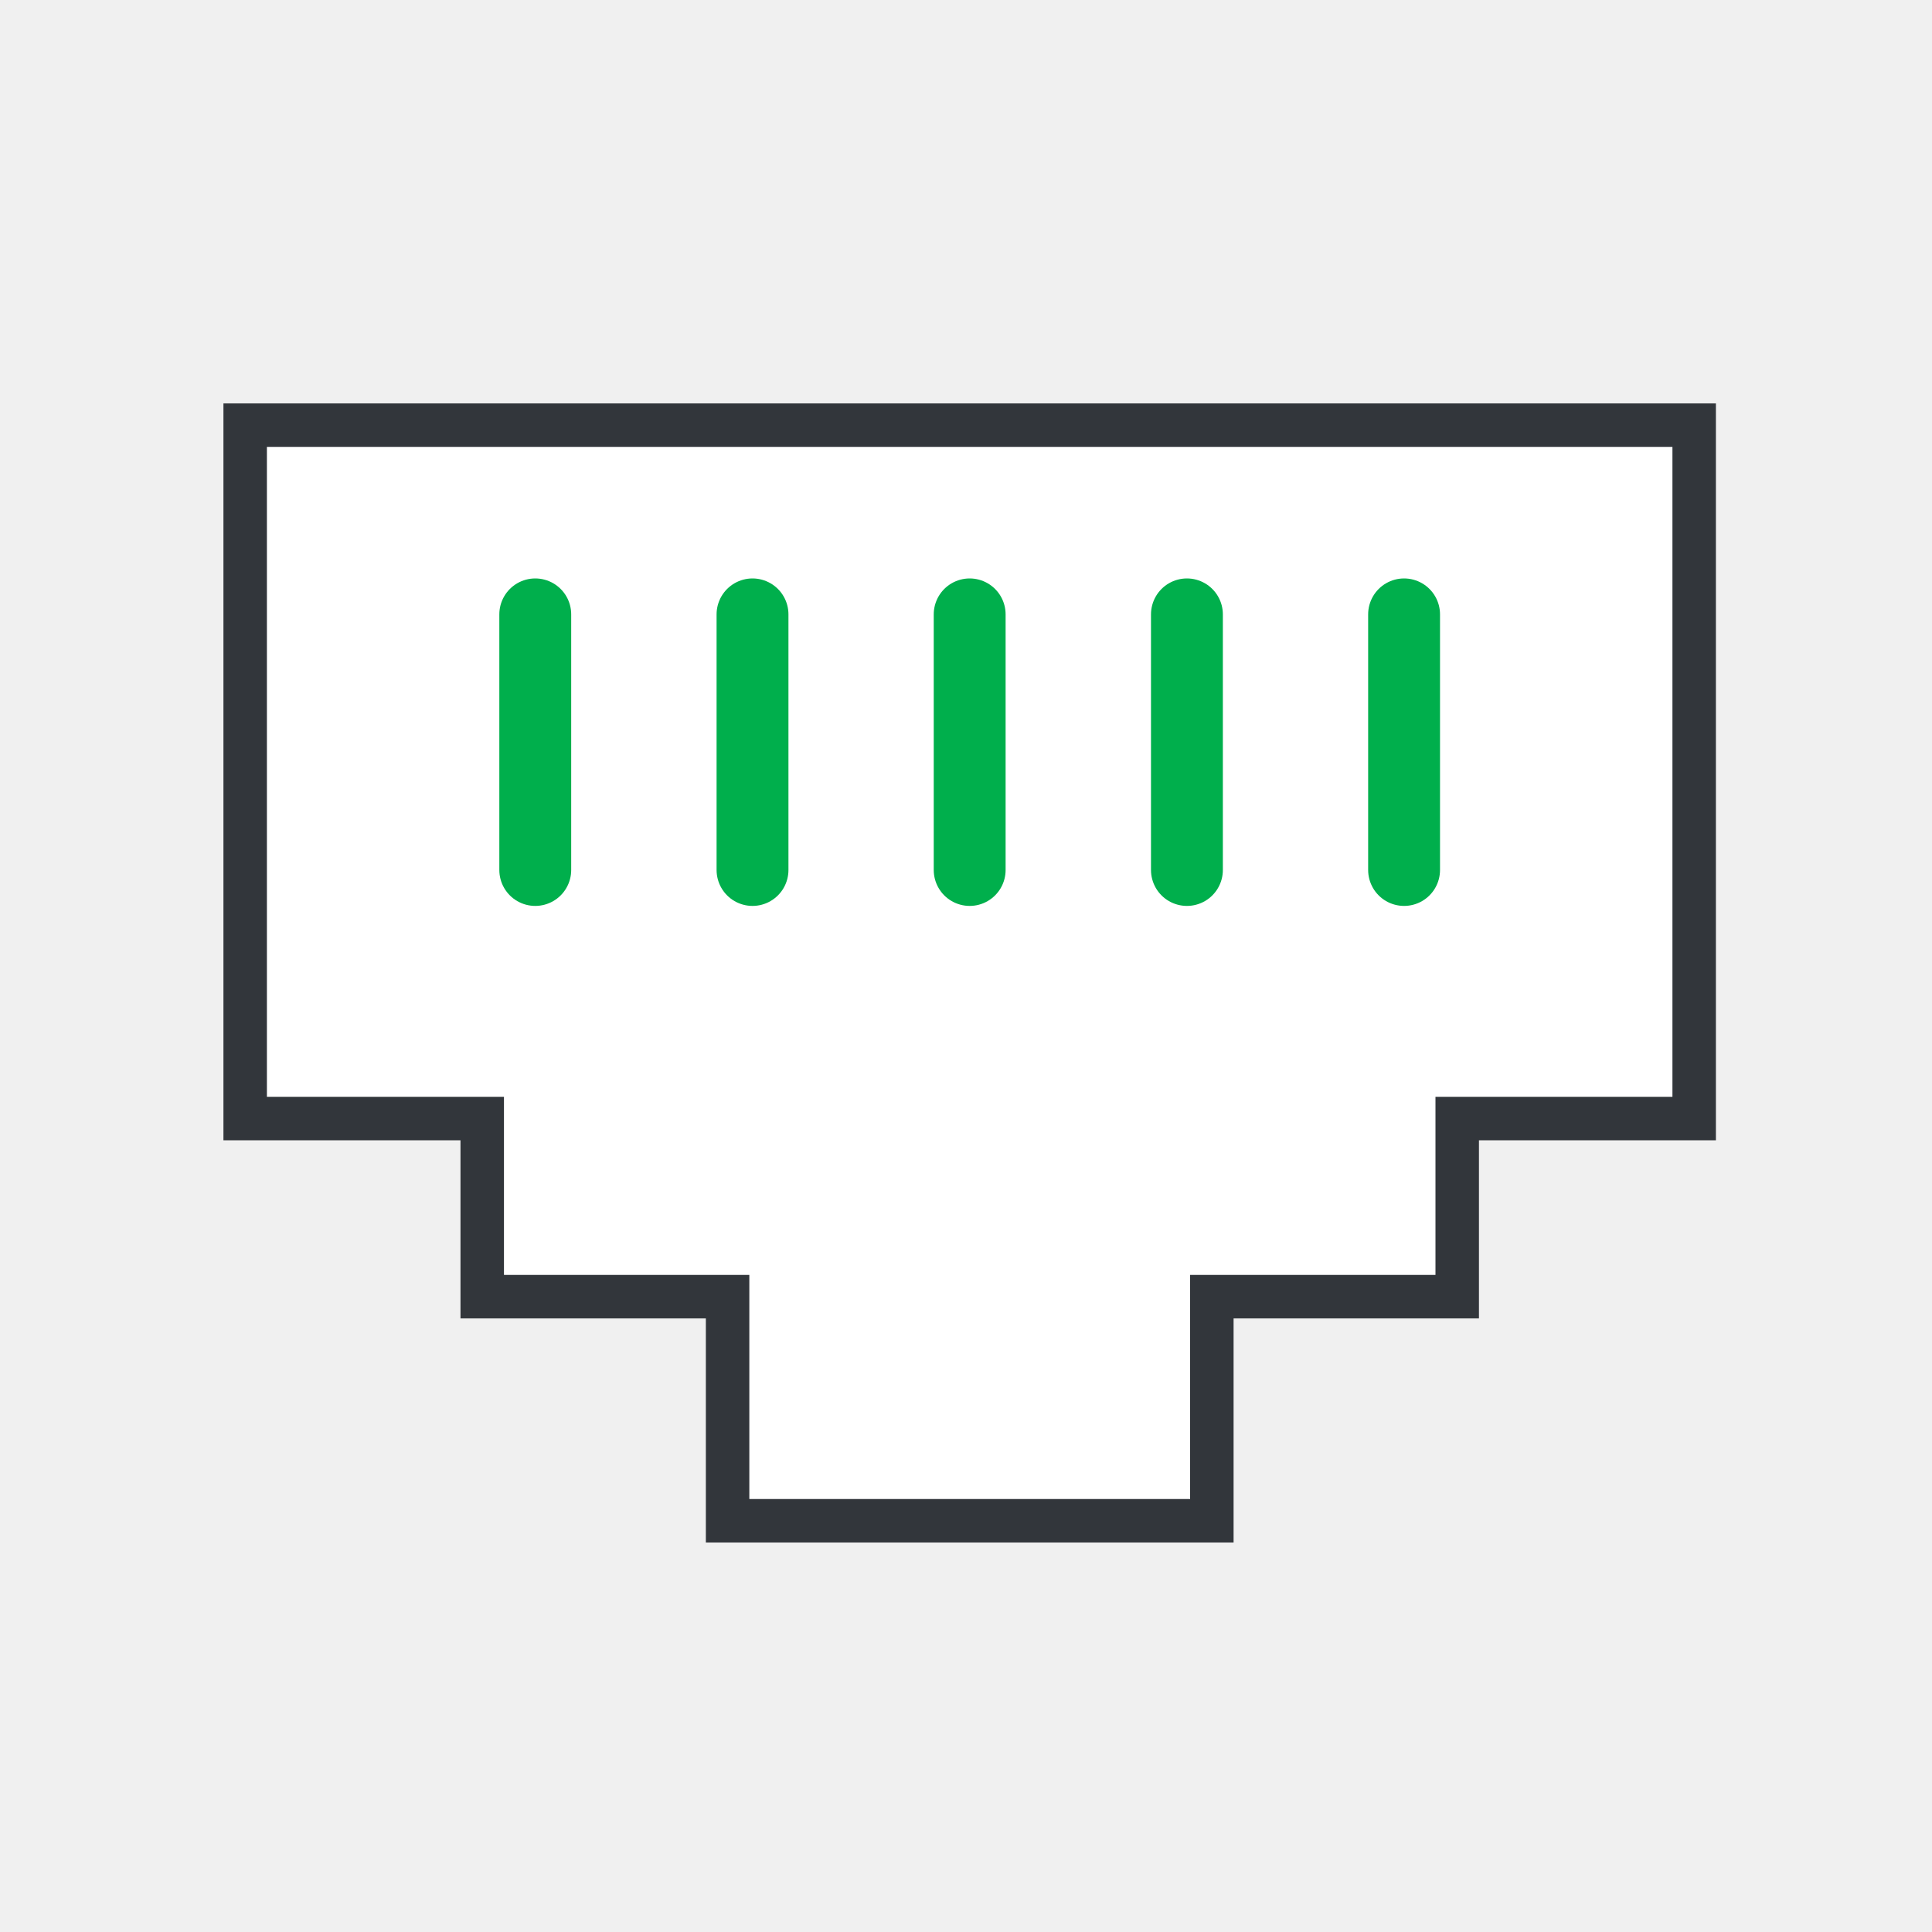
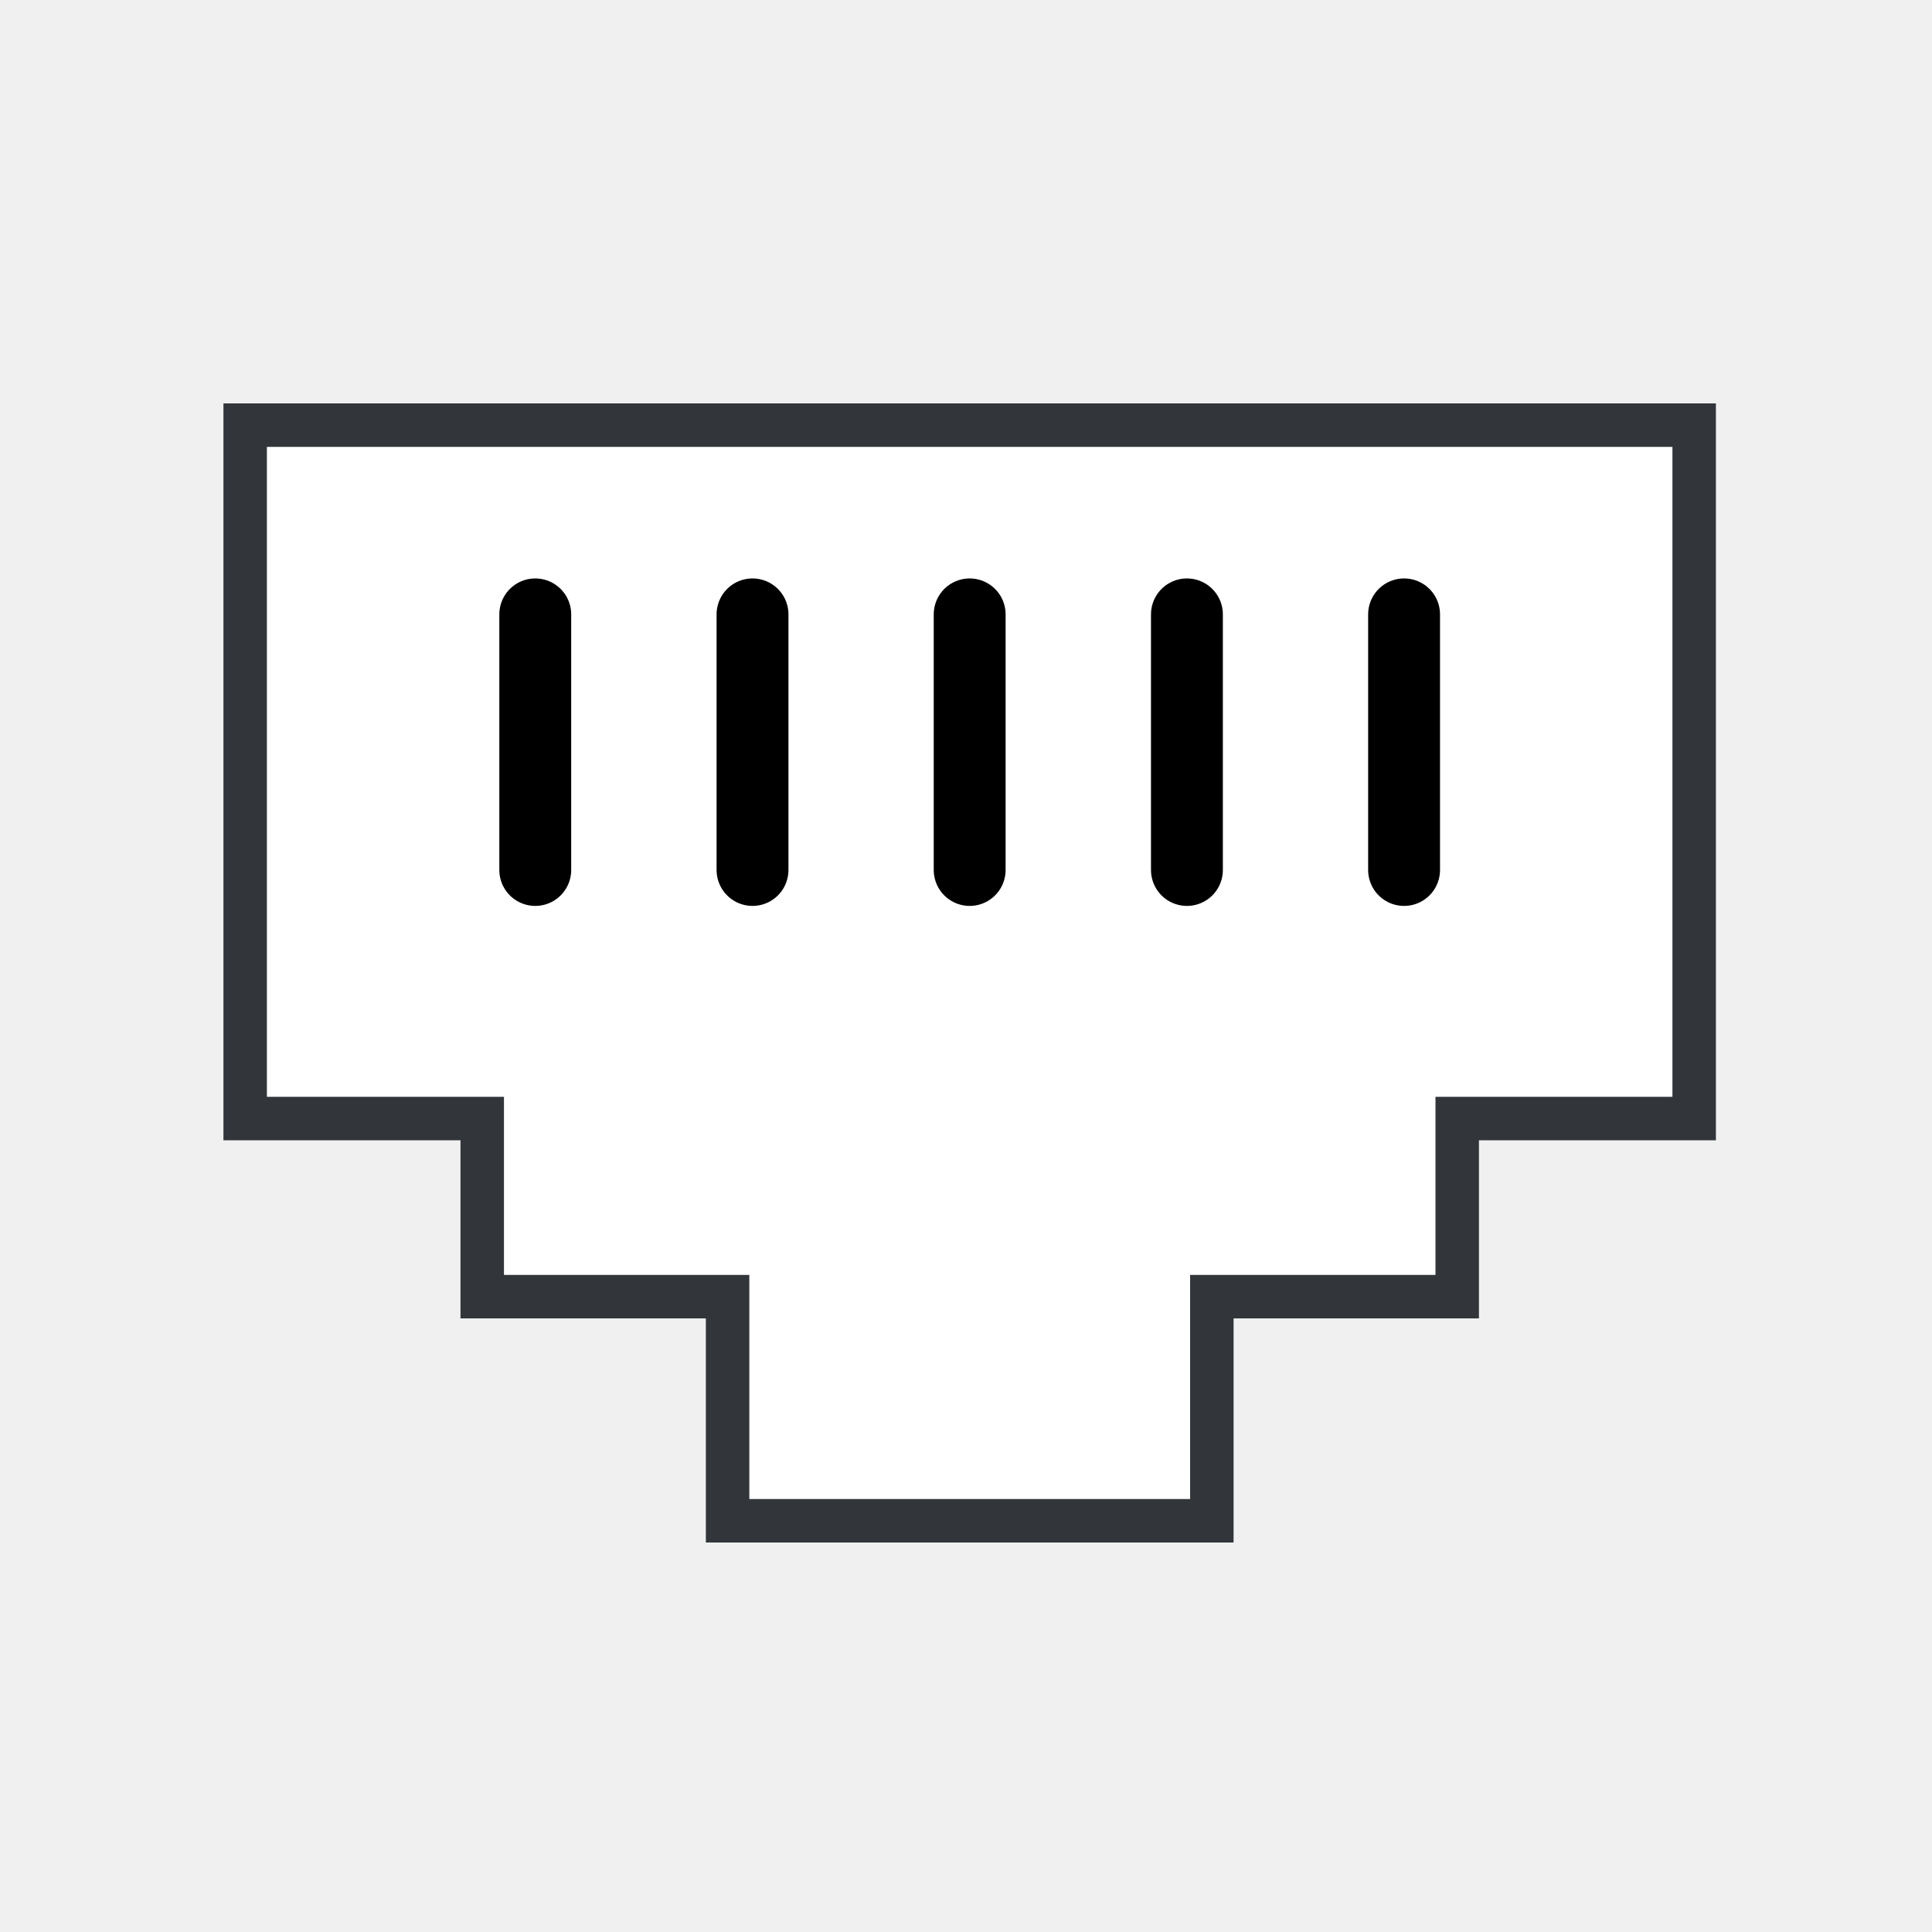
<svg xmlns="http://www.w3.org/2000/svg" viewBox="0 0 200 200">
  <g stroke-linecap="round">
    <path d="m49.92 115.79v18.44h25.4v23.2h50.13v-23.2h25.4v-18.44h24.53v-71.78h-150v71.78z" fill="#fff" stroke="#32363b" stroke-width="4.5" />
-     <g fill="none" stroke="#00af4c" stroke-linejoin="round" stroke-width="7.44">
+     <g fill="none" stroke="currentColor" stroke-linejoin="round" stroke-width="7.44">
      <path d="m100.38 63.6v26.46" />
      <path d="m122.87 63.6v26.46" />
      <path d="m77.9 63.6v26.46" />
      <path d="m55.41 63.6v26.46" />
      <path d="m145.35 63.6v26.46" />
    </g>
  </g>
</svg>
